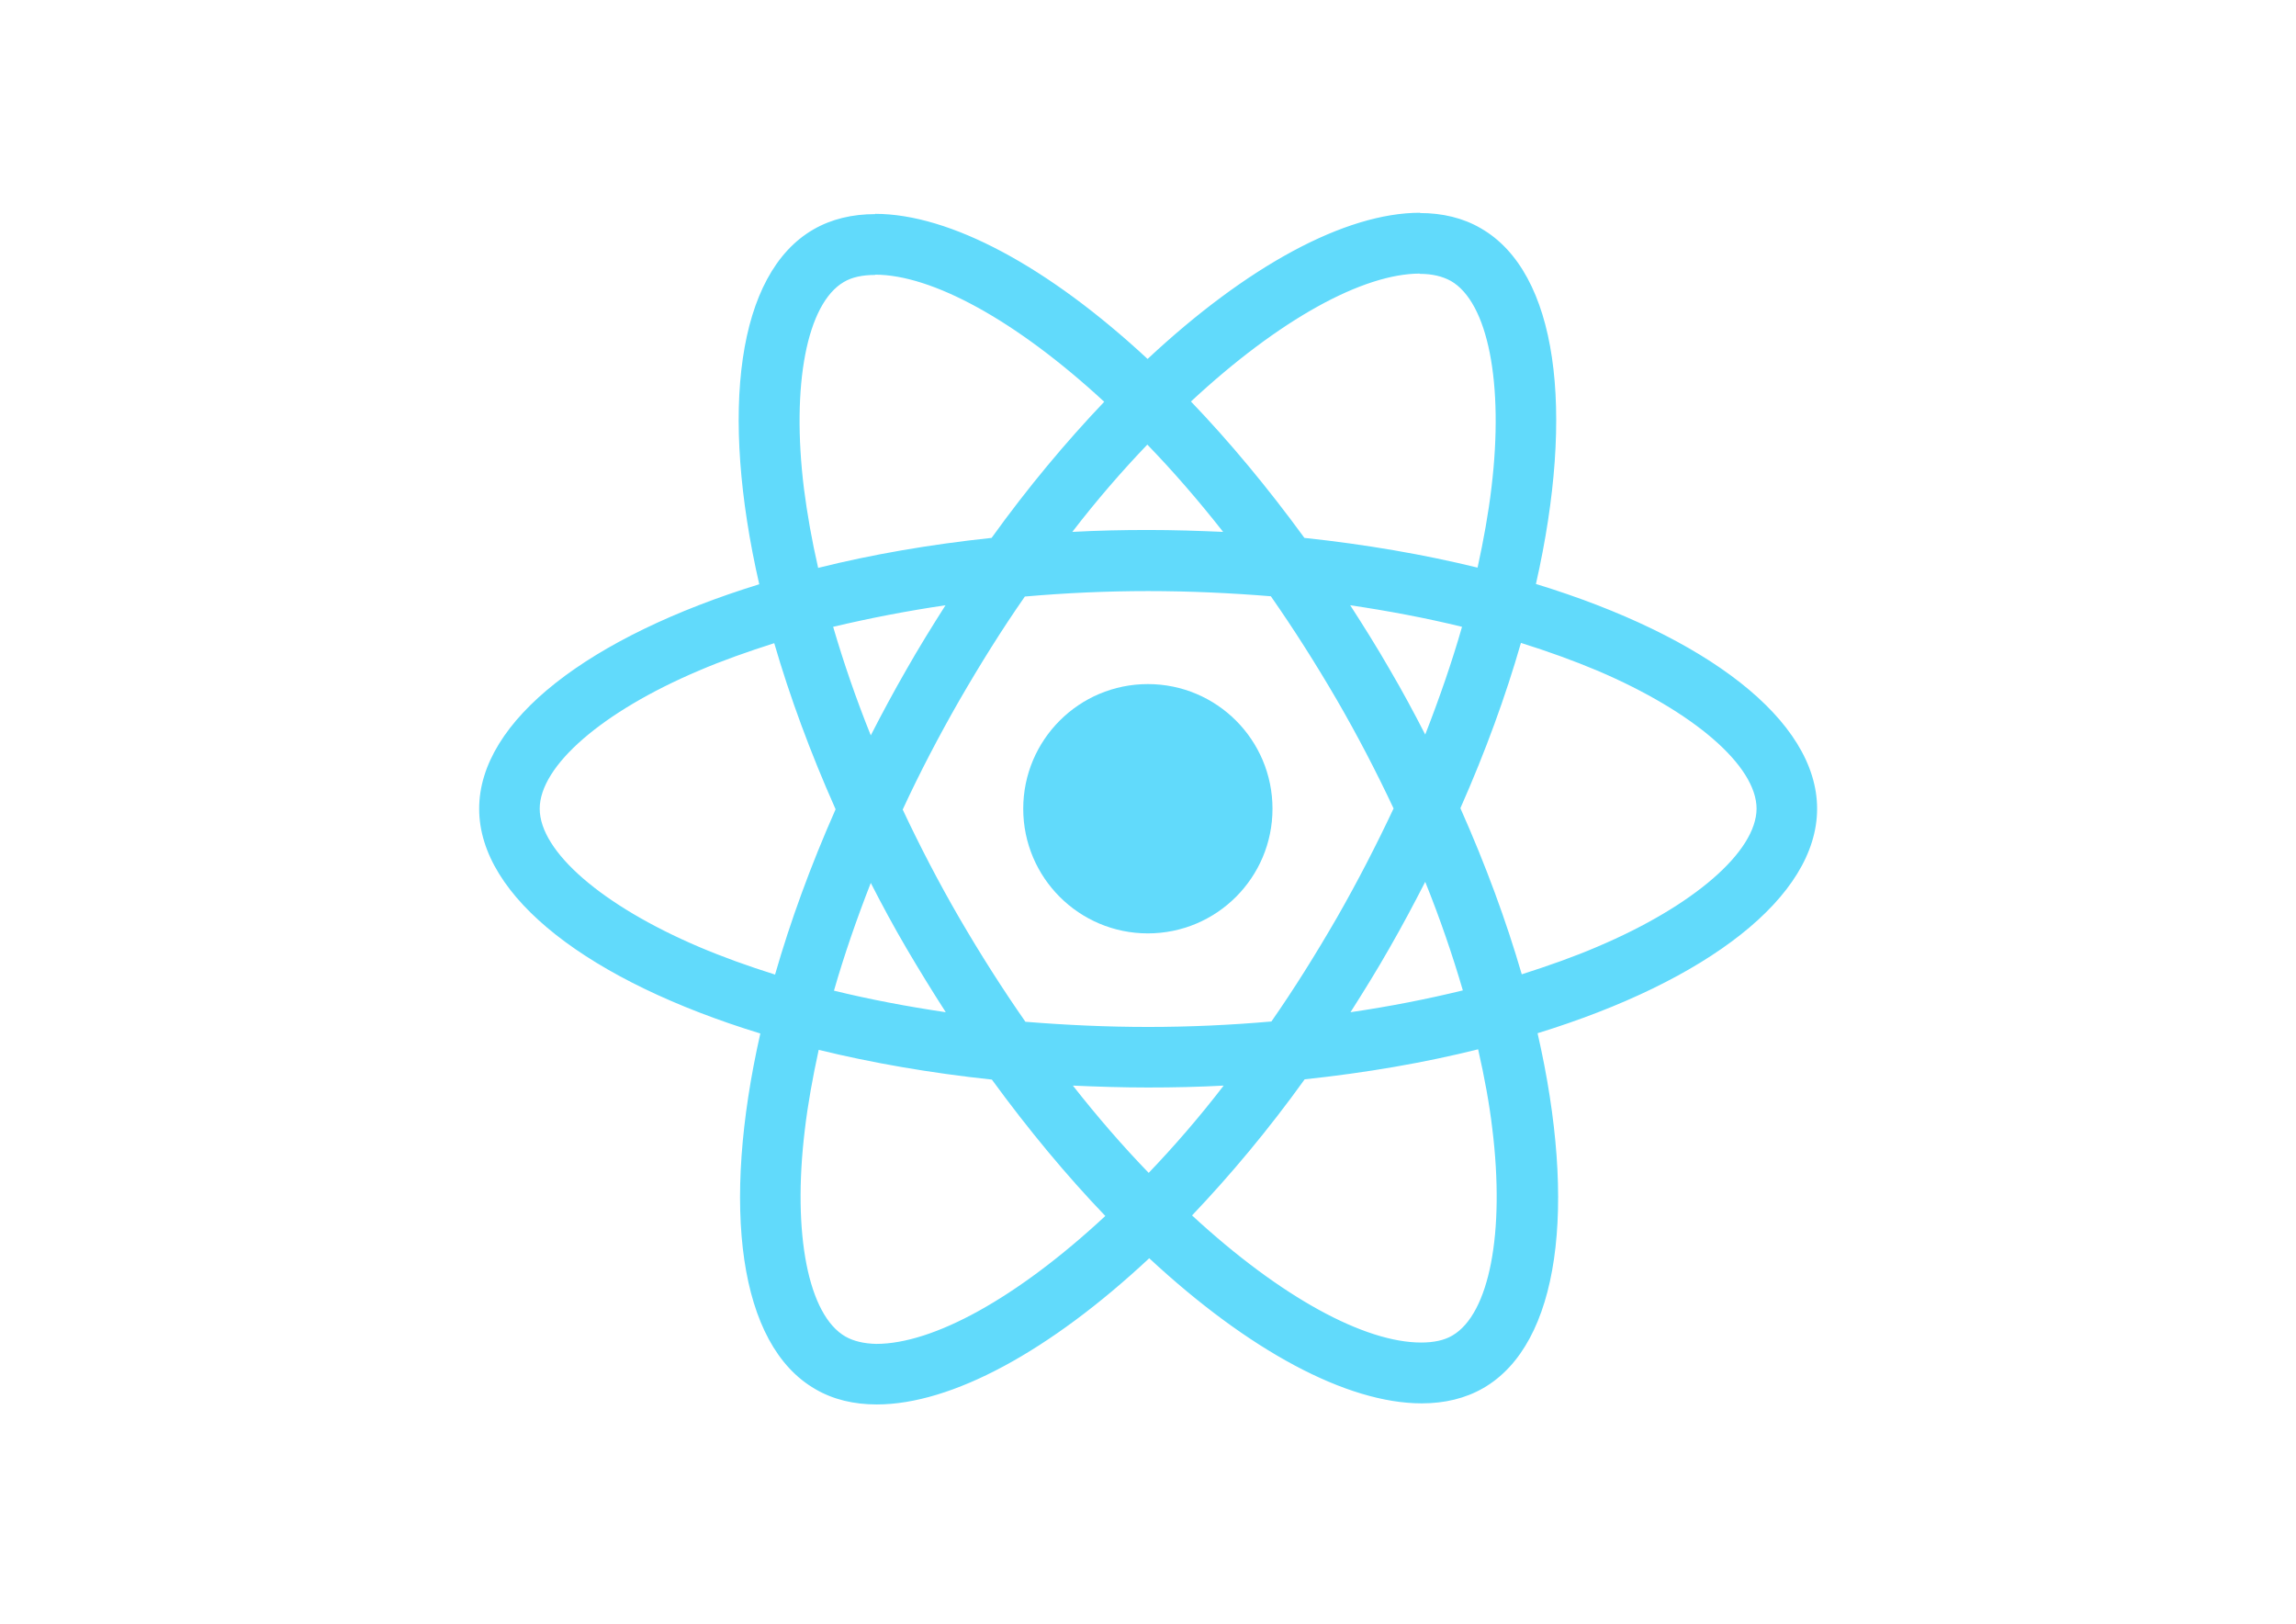
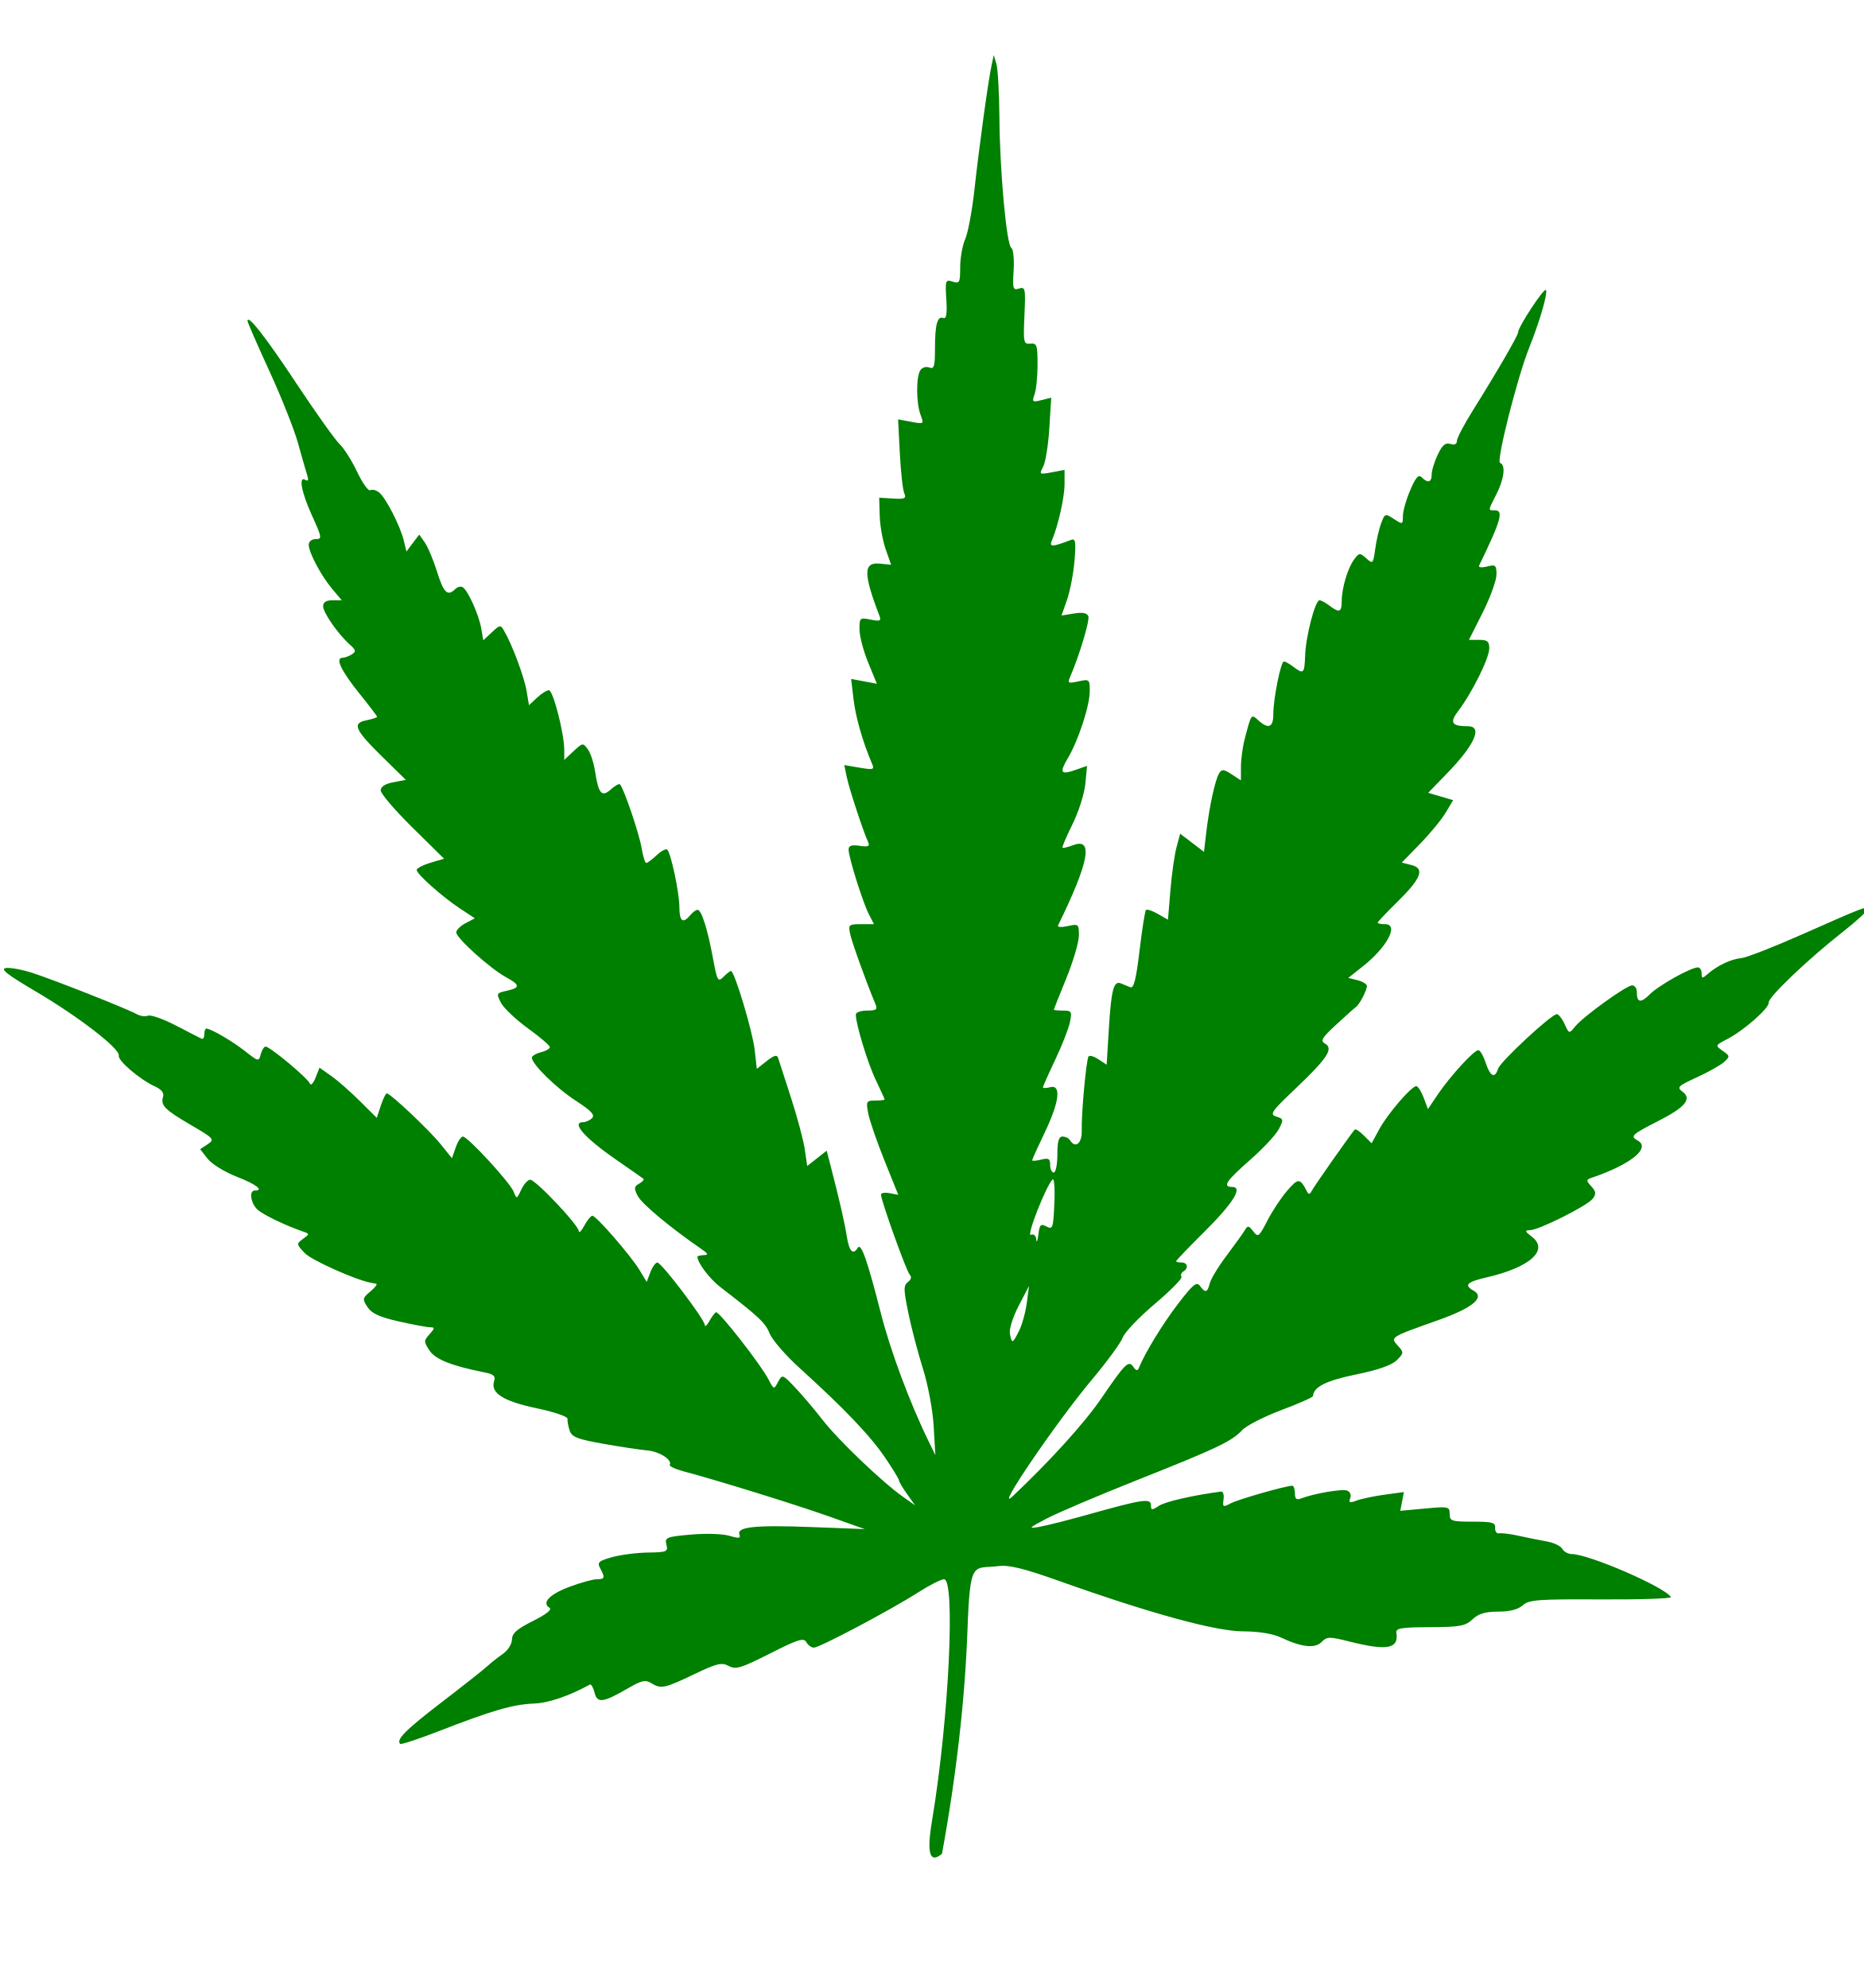
- <svg xmlns="http://www.w3.org/2000/svg" viewBox="0 0 841.9 595.3">
-   <g fill="#61DAFB">
-     <path d="M666.3 296.5c0-32.5-40.7-63.3-103.1-82.4 14.4-63.6 8-114.2-20.2-130.4-6.5-3.8-14.1-5.6-22.4-5.6v22.3c4.6 0 8.3.9 11.4 2.6 13.6 7.8 19.5 37.5 14.9 75.7-1.1 9.4-2.9 19.3-5.1 29.4-19.6-4.8-41-8.5-63.5-10.9-13.5-18.5-27.5-35.3-41.6-50 32.6-30.3 63.2-46.9 84-46.9V78c-27.5 0-63.5 19.6-99.9 53.6-36.4-33.8-72.4-53.2-99.9-53.2v22.3c20.7 0 51.4 16.5 84 46.6-14 14.7-28 31.4-41.3 49.9-22.6 2.4-44 6.1-63.6 11-2.3-10-4-19.7-5.2-29-4.7-38.2 1.1-67.9 14.6-75.8 3-1.8 6.9-2.6 11.5-2.6V78.5c-8.4 0-16 1.8-22.6 5.6-28.1 16.2-34.4 66.7-19.9 130.1-62.2 19.2-102.7 49.9-102.7 82.3 0 32.5 40.7 63.3 103.1 82.4-14.4 63.6-8 114.2 20.2 130.4 6.5 3.8 14.1 5.6 22.5 5.6 27.5 0 63.5-19.6 99.9-53.6 36.4 33.8 72.4 53.2 99.9 53.2 8.4 0 16-1.8 22.6-5.6 28.1-16.2 34.4-66.7 19.9-130.1 62-19.1 102.5-49.9 102.5-82.3zm-130.2-66.7c-3.7 12.9-8.3 26.2-13.5 39.5-4.1-8-8.4-16-13.1-24-4.6-8-9.5-15.8-14.4-23.4 14.2 2.1 27.9 4.7 41 7.9zm-45.8 106.5c-7.8 13.5-15.8 26.3-24.1 38.2-14.9 1.3-30 2-45.2 2-15.1 0-30.2-.7-45-1.9-8.3-11.9-16.4-24.6-24.2-38-7.6-13.1-14.5-26.4-20.8-39.8 6.2-13.4 13.2-26.8 20.7-39.9 7.8-13.5 15.8-26.3 24.1-38.2 14.9-1.3 30-2 45.2-2 15.1 0 30.2.7 45 1.9 8.3 11.9 16.4 24.6 24.2 38 7.6 13.1 14.5 26.4 20.8 39.8-6.3 13.4-13.2 26.8-20.7 39.9zm32.3-13c5.4 13.4 10 26.8 13.8 39.8-13.1 3.2-26.9 5.9-41.2 8 4.9-7.7 9.8-15.6 14.4-23.7 4.6-8 8.9-16.1 13-24.1zM421.2 430c-9.3-9.6-18.6-20.3-27.8-32 9 .4 18.2.7 27.5.7 9.4 0 18.7-.2 27.8-.7-9 11.7-18.3 22.4-27.5 32zm-74.4-58.9c-14.2-2.1-27.9-4.7-41-7.9 3.7-12.9 8.3-26.2 13.5-39.5 4.1 8 8.4 16 13.1 24 4.7 8 9.5 15.8 14.4 23.4zM420.7 163c9.3 9.6 18.6 20.3 27.8 32-9-.4-18.2-.7-27.5-.7-9.4 0-18.7.2-27.8.7 9-11.7 18.3-22.4 27.5-32zm-74 58.9c-4.9 7.7-9.8 15.6-14.4 23.7-4.6 8-8.9 16-13 24-5.4-13.4-10-26.8-13.8-39.8 13.1-3.1 26.9-5.8 41.2-7.9zm-90.5 125.2c-35.4-15.1-58.3-34.9-58.3-50.6 0-15.7 22.9-35.6 58.3-50.6 8.6-3.7 18-7 27.7-10.1 5.7 19.6 13.2 40 22.5 60.9-9.2 20.8-16.6 41.1-22.2 60.6-9.9-3.1-19.3-6.5-28-10.2zM310 490c-13.6-7.8-19.5-37.5-14.9-75.7 1.1-9.4 2.9-19.3 5.1-29.4 19.6 4.8 41 8.5 63.5 10.9 13.5 18.5 27.5 35.3 41.6 50-32.6 30.3-63.2 46.9-84 46.9-4.5-.1-8.3-1-11.3-2.7zm237.2-76.2c4.7 38.2-1.1 67.9-14.6 75.8-3 1.8-6.9 2.6-11.5 2.6-20.7 0-51.4-16.5-84-46.6 14-14.7 28-31.4 41.3-49.9 22.6-2.4 44-6.1 63.6-11 2.3 10.1 4.1 19.8 5.2 29.1zm38.5-66.7c-8.6 3.7-18 7-27.7 10.1-5.7-19.6-13.2-40-22.5-60.9 9.2-20.8 16.6-41.1 22.2-60.6 9.9 3.1 19.3 6.5 28.1 10.2 35.4 15.1 58.3 34.9 58.3 50.6-.1 15.7-23 35.6-58.4 50.6zM320.8 78.4z" />
-     <circle cx="420.9" cy="296.5" r="45.7" />
-     <path d="M520.5 78.1z" />
+ <svg xmlns="http://www.w3.org/2000/svg" id="svg2" width="600" height="640.187" version="1.0">
+   <defs id="defs5">
+     </defs>
+   <g id="g5801" style="fill:#008000;fill-opacity:1" transform="translate(1.265192,17.71268)">
+     <path style="fill:#008000;fill-opacity:1" d="M 298.914,568.288 C 304.363,535.557 306.404,490.843 302.735,490.843 C 301.791,490.843 298.01,492.768 294.332,495.122 C 285.505,500.771 262.661,512.864 260.818,512.864 C 260.019,512.864 258.92,512.07 258.377,511.099 C 257.544,509.61 255.723,510.179 246.695,514.754 C 237.332,519.497 235.672,519.997 233.375,518.768 C 231.109,517.555 229.57,517.928 222.142,521.488 C 212.688,526.019 211.555,526.247 208.377,524.262 C 206.609,523.158 205.288,523.449 201.149,525.853 C 192.928,530.627 191.071,530.883 190.189,527.367 C 189.773,525.709 189.103,524.533 188.701,524.753 C 181.814,528.516 175.319,530.714 170.585,530.885 C 163.99,531.123 157.153,533.109 140.085,539.745 C 133.51,542.301 127.891,544.153 127.599,543.861 C 126.225,542.488 129.332,539.369 140.929,530.475 C 147.832,525.18 154.46,519.946 155.658,518.844 C 156.856,517.741 159.125,515.945 160.701,514.852 C 162.282,513.756 163.58,511.696 163.598,510.257 C 163.623,508.25 165.184,506.872 170.365,504.283 C 174.612,502.16 176.583,500.598 175.701,500.053 C 173.064,498.423 175.648,495.703 182.139,493.274 C 185.713,491.937 189.66,490.843 190.911,490.843 C 193.507,490.843 193.648,490.395 192.012,487.338 C 190.982,485.413 191.443,484.974 195.779,483.747 C 198.496,482.978 203.695,482.304 207.332,482.249 C 213.474,482.157 213.9,481.975 213.327,479.687 C 212.752,477.39 213.285,477.172 221.203,476.461 C 225.931,476.037 231.41,476.207 233.566,476.845 C 236.668,477.764 237.318,477.682 236.839,476.432 C 235.89,473.959 241.969,473.344 260.393,474.052 L 277.214,474.698 L 265.624,470.593 C 254.653,466.707 229.757,458.989 218.939,456.121 C 216.211,455.397 214.172,454.438 214.409,453.99 C 215.268,452.364 211.049,449.69 207.09,449.351 C 204.861,449.16 198.523,448.202 193.005,447.222 C 184.578,445.725 182.842,445.039 182.158,442.933 C 181.711,441.554 181.405,439.856 181.479,439.16 C 181.553,438.464 177.092,436.945 171.566,435.786 C 160.864,433.54 156.635,430.88 157.822,427.14 C 158.369,425.417 157.74,424.83 154.694,424.221 C 144.069,422.098 138.908,420.035 137.021,417.155 C 135.167,414.325 135.169,414.024 137.062,411.932 C 138.775,410.039 138.81,409.712 137.295,409.712 C 136.319,409.712 131.775,408.866 127.199,407.833 C 120.964,406.425 118.426,405.263 117.073,403.199 C 115.381,400.616 115.439,400.303 118.008,398.163 C 119.515,396.908 120.356,395.798 119.878,395.697 C 119.4,395.596 118.618,395.442 118.14,395.355 C 113.19,394.454 98.982,388.075 96.837,385.792 C 94.165,382.947 94.15,382.824 96.296,381.254 C 98.465,379.668 98.465,379.628 96.296,378.873 C 90.437,376.835 83.536,373.506 81.673,371.82 C 79.457,369.814 78.842,365.669 80.761,365.669 C 83.855,365.669 81.227,363.65 74.98,361.228 C 71.163,359.748 66.948,357.148 65.613,355.451 L 63.186,352.365 L 65.613,350.753 C 67.933,349.213 67.695,348.94 60.219,344.571 C 51.729,339.61 50.381,338.237 51.25,335.439 C 51.618,334.251 50.715,333.101 48.69,332.178 C 43.772,329.937 36.639,323.865 36.985,322.214 C 37.443,320.024 24.033,309.672 10.151,301.501 C 1.07,296.155 -1.297,294.297 0.617,294.016 C 2.016,293.81 5.888,294.526 9.219,295.606 C 16.32,297.907 39.883,307.224 42.758,308.866 C 43.848,309.489 45.489,309.712 46.404,309.36 C 47.319,309.009 51.382,310.448 55.432,312.558 C 59.483,314.668 63.188,316.572 63.666,316.789 C 64.144,317.006 64.535,316.358 64.535,315.349 C 64.535,314.339 64.822,313.513 65.172,313.513 C 66.613,313.513 73.516,317.535 77.643,320.778 C 81.957,324.169 82.073,324.192 82.704,321.778 C 83.059,320.42 83.763,319.309 84.267,319.309 C 85.658,319.309 97.862,329.488 98.485,331.168 C 98.795,332.006 99.587,331.235 100.328,329.372 L 101.626,326.106 L 105.392,328.766 C 107.463,330.229 111.61,333.866 114.609,336.848 L 120.06,342.271 L 121.363,338.323 C 122.079,336.152 122.943,334.376 123.283,334.376 C 124.438,334.376 136.96,346.192 140.622,350.737 L 144.271,355.266 L 145.488,351.775 C 146.157,349.855 147.194,348.284 147.791,348.284 C 149.367,348.284 163.057,363.176 164.165,366.095 C 165.075,368.49 165.15,368.468 166.582,365.379 C 167.395,363.626 168.698,362.192 169.479,362.192 C 171.24,362.192 185.055,376.819 185.119,378.75 C 185.145,379.524 185.944,378.723 186.895,376.97 C 187.846,375.217 189.013,373.782 189.488,373.782 C 190.706,373.782 201.787,386.531 204.624,391.197 L 206.986,395.08 L 208.17,391.965 C 208.822,390.251 209.831,388.849 210.414,388.849 C 211.742,388.849 225.624,407.129 225.679,408.951 C 225.702,409.688 226.354,409.152 227.128,407.76 C 227.902,406.367 228.879,405.063 229.299,404.862 C 230.218,404.422 243.68,421.634 246.172,426.436 C 247.925,429.813 247.942,429.818 249.291,427.296 C 250.633,424.789 250.695,424.81 254.788,429.116 C 257.064,431.512 261.032,436.189 263.605,439.51 C 268.596,445.951 282.692,459.452 289.368,464.186 L 293.409,467.052 L 290.817,463.411 C 289.392,461.409 288.225,459.432 288.225,459.017 C 288.225,458.602 286.179,455.25 283.677,451.567 C 278.969,444.632 270.393,435.655 256.269,422.874 C 251.761,418.795 247.403,413.774 246.585,411.715 C 245.226,408.298 243.159,406.354 230.6,396.679 C 227.197,394.058 223.32,388.892 223.32,386.978 C 223.32,386.733 224.233,386.504 225.349,386.471 C 226.975,386.422 226.81,386.02 224.513,384.442 C 214.712,377.709 205.435,369.984 204.13,367.467 C 202.814,364.932 202.871,364.394 204.553,363.453 C 205.621,362.855 206.239,362.153 205.925,361.892 C 205.612,361.632 201.705,358.894 197.242,355.809 C 186.928,348.676 182.519,343.648 186.579,343.648 C 187.408,343.648 188.68,343.054 189.407,342.327 C 190.395,341.339 189.067,339.932 184.133,336.737 C 177.834,332.659 170.006,324.975 170.006,322.871 C 170.006,322.325 171.309,321.551 172.903,321.151 C 174.497,320.751 175.801,320.002 175.801,319.487 C 175.801,318.973 172.618,316.246 168.728,313.428 C 164.838,310.61 160.934,306.908 160.051,305.202 C 158.506,302.213 158.573,302.073 161.908,301.34 C 166.332,300.369 166.269,299.462 161.603,296.925 C 156.589,294.199 145.635,284.325 145.653,282.547 C 145.66,281.77 147.009,280.431 148.651,279.571 L 151.636,278.007 L 146.857,274.845 C 141.025,270.985 132.917,263.764 132.917,262.428 C 132.917,261.891 134.9,260.857 137.323,260.131 L 141.728,258.811 L 131.528,248.755 C 125.917,243.224 121.327,237.857 121.327,236.828 C 121.327,235.609 122.737,234.694 125.378,234.198 L 129.429,233.438 L 122.095,226.246 C 112.96,217.287 112.015,215.179 116.714,214.239 C 118.614,213.859 120.168,213.356 120.168,213.12 C 120.168,212.884 117.61,209.516 114.483,205.636 C 108.637,198.382 106.614,194.148 108.976,194.117 C 109.713,194.107 111.082,193.615 112.018,193.023 C 113.463,192.11 113.366,191.632 111.379,189.854 C 107.567,186.444 102.783,179.574 102.783,177.51 C 102.783,176.218 103.763,175.591 105.783,175.591 L 108.784,175.591 L 105.728,171.959 C 102.112,167.662 98.147,160.189 98.147,157.672 C 98.147,156.679 99.143,155.887 100.392,155.887 C 102.494,155.887 102.42,155.408 99.233,148.379 C 95.745,140.686 94.772,135.394 97.112,136.84 C 97.967,137.369 98.145,136.847 97.647,135.276 C 97.235,133.98 95.909,129.351 94.7,124.99 C 93.491,120.629 89.338,110.176 85.472,101.762 C 81.606,93.348 78.443,86.096 78.443,85.646 C 78.443,83.338 84.274,90.8 94.317,105.96 C 100.472,115.253 106.672,123.959 108.095,125.309 C 109.518,126.658 112.074,130.706 113.776,134.304 C 115.479,137.902 117.375,140.534 117.991,140.154 C 118.607,139.773 119.911,140.126 120.889,140.937 C 123.065,142.744 127.649,151.744 128.782,156.439 L 129.615,159.887 L 131.675,157.157 L 133.734,154.427 L 135.543,157.011 C 136.538,158.432 138.311,162.667 139.481,166.424 C 141.6,173.223 142.879,174.438 145.333,171.983 C 146.043,171.273 147.127,171.004 147.742,171.385 C 149.422,172.422 152.956,180.286 153.702,184.644 L 154.359,188.482 L 157.11,185.914 C 159.781,183.421 159.899,183.411 161.137,185.553 C 163.714,190.014 167.544,200.29 168.302,204.774 L 169.081,209.386 L 171.646,206.976 C 173.057,205.65 174.788,204.566 175.493,204.566 C 176.855,204.566 180.437,218.523 180.437,223.831 L 180.437,226.991 L 183.428,224.182 C 186.323,221.462 186.47,221.442 188.016,223.557 C 188.895,224.758 189.942,227.932 190.344,230.609 C 191.435,237.888 192.519,239.14 195.44,236.497 C 196.758,235.304 198.079,234.571 198.375,234.867 C 199.588,236.08 204.561,250.69 205.322,255.273 C 205.771,257.982 206.45,260.199 206.831,260.199 C 207.212,260.199 208.729,259.067 210.202,257.683 C 211.675,256.299 213.206,255.493 213.604,255.891 C 214.815,257.103 217.488,269.773 217.507,274.397 C 217.526,279.012 218.644,279.846 221.002,277.005 C 221.796,276.048 222.862,275.266 223.372,275.266 C 224.623,275.266 226.595,281.494 228.343,290.96 C 229.679,298.199 229.923,298.632 231.685,296.87 C 232.73,295.825 233.828,294.969 234.124,294.969 C 235.239,294.969 241.069,314.346 241.742,320.289 L 242.444,326.484 L 245.634,323.969 C 248.013,322.094 248.948,321.844 249.31,322.989 C 249.577,323.833 251.444,329.61 253.46,335.827 C 255.475,342.044 257.472,349.524 257.897,352.451 L 258.67,357.771 L 261.802,355.305 L 264.934,352.839 L 266.078,357.226 C 268.87,367.927 270.701,375.882 271.423,380.447 C 272.195,385.327 273.431,386.584 274.986,384.069 C 276.019,382.397 278.078,388.264 282.356,405.076 C 285.431,417.158 291.709,434.028 297.667,446.221 L 299.933,450.857 L 299.397,441.585 C 299.094,436.341 297.59,428.284 295.936,423.04 C 294.328,417.941 292.209,409.857 291.227,405.076 C 289.676,397.521 289.661,396.218 291.111,395.126 C 292.156,394.339 292.372,393.46 291.688,392.776 C 290.616,391.704 282.43,368.887 282.43,366.969 C 282.43,366.431 283.682,366.23 285.212,366.522 L 287.995,367.054 L 283.533,355.968 C 281.08,349.87 278.726,343.039 278.304,340.788 C 277.584,336.951 277.726,336.694 280.562,336.694 C 282.227,336.694 283.589,336.531 283.589,336.331 C 283.589,336.132 282.317,333.333 280.763,330.111 C 278.182,324.76 274.317,312.103 274.317,309 C 274.317,308.295 275.937,307.718 277.918,307.718 C 280.9,307.718 281.372,307.37 280.665,305.69 C 277.835,298.967 273.162,286.038 272.543,283.216 C 271.847,280.048 271.999,279.902 275.993,279.902 L 280.171,279.902 L 278.532,276.715 C 276.559,272.88 271.999,258.342 271.999,255.889 C 271.999,254.6 272.926,254.277 275.526,254.658 C 278.414,255.082 278.904,254.844 278.233,253.341 C 276.55,249.57 272.198,236.301 271.414,232.55 L 270.602,228.661 L 275.531,229.494 C 280.049,230.258 280.383,230.147 279.529,228.167 C 276.602,221.383 274.269,213.257 273.591,207.488 L 272.819,200.92 L 276.962,201.698 L 281.104,202.475 L 278.318,195.697 C 276.785,191.969 275.519,187.159 275.503,185.008 C 275.477,181.246 275.614,181.124 279.075,181.816 C 282.129,182.427 282.561,182.239 281.922,180.575 C 276.695,166.953 276.723,163.252 282.048,163.787 L 285.688,164.152 L 283.935,159.151 C 282.97,156.4 282.107,151.541 282.016,148.354 L 281.85,142.559 L 286.313,142.827 C 290.153,143.058 290.654,142.816 289.912,141.089 C 289.437,139.985 288.798,134.187 288.492,128.205 L 287.935,117.328 L 292.127,118.114 C 296.264,118.89 296.304,118.861 295.17,115.877 C 293.751,112.145 293.698,103.717 295.08,101.535 C 295.643,100.645 296.939,100.237 297.96,100.629 C 299.532,101.232 299.815,100.298 299.815,94.518 C 299.815,86.724 300.579,83.949 302.519,84.696 C 303.479,85.065 303.755,83.329 303.468,78.713 C 303.086,72.557 303.194,72.251 305.496,72.982 C 307.729,73.69 307.928,73.311 307.928,68.345 C 307.928,65.371 308.657,61.294 309.547,59.285 C 310.437,57.276 311.769,50.156 312.507,43.463 C 314.057,29.388 316.927,8.527 318.008,3.477 L 318.752,0 L 319.599,2.898 C 320.065,4.491 320.498,12.287 320.562,20.221 C 320.702,37.724 322.853,61.16 324.411,62.147 C 325.035,62.543 325.363,65.797 325.14,69.379 C 324.771,75.292 324.932,75.828 326.89,75.205 C 328.894,74.568 329.017,75.181 328.623,83.846 C 328.225,92.607 328.341,93.159 330.523,92.947 C 332.616,92.744 332.847,93.412 332.845,99.675 C 332.843,103.5 332.411,107.823 331.883,109.282 C 330.999,111.728 331.171,111.874 334.088,111.141 L 337.252,110.347 L 336.638,120.183 C 336.3,125.593 335.405,131.176 334.649,132.589 C 333.321,135.07 333.417,135.132 337.407,134.384 L 341.54,133.608 L 341.54,138.121 C 341.54,142.386 339.488,151.56 337.471,156.311 C 336.537,158.512 337.461,158.483 343.742,156.117 C 345.066,155.618 345.25,156.873 344.738,162.941 C 344.394,167.03 343.312,172.654 342.335,175.438 L 340.557,180.501 L 344.586,179.848 C 347.359,179.398 348.799,179.674 349.207,180.736 C 349.716,182.062 346.224,193.647 343.294,200.35 C 342.452,202.277 342.743,202.423 346.002,201.707 C 349.542,200.929 349.653,201.025 349.653,204.872 C 349.653,209.502 346.019,220.64 342.641,226.366 C 339.804,231.174 340.266,231.894 345.104,230.208 L 348.787,228.924 L 348.232,234.703 C 347.926,237.881 346.066,243.732 344.097,247.704 C 342.128,251.676 340.675,255.084 340.868,255.277 C 341.06,255.47 342.613,255.097 344.318,254.449 C 350.925,251.937 349.414,259.933 339.433,280.314 C 339.166,280.859 340.573,280.948 342.561,280.512 C 346.046,279.746 346.175,279.857 346.156,283.577 C 346.146,285.699 344.329,291.869 342.119,297.287 C 339.91,302.706 338.093,307.269 338.082,307.429 C 338.071,307.588 339.408,307.718 341.052,307.718 C 343.813,307.718 343.982,308.007 343.259,311.485 C 342.829,313.557 340.701,318.993 338.531,323.564 C 336.361,328.136 334.586,332.129 334.586,332.438 C 334.586,332.747 335.629,332.727 336.904,332.394 C 340.556,331.438 339.877,337.131 335.165,346.962 C 332.934,351.618 331.109,355.655 331.109,355.934 C 331.109,356.213 332.412,356.114 334.006,355.714 C 336.411,355.11 336.904,355.403 336.904,357.43 C 336.904,358.774 337.425,359.874 338.063,359.874 C 338.7,359.874 339.222,357.266 339.222,354.079 C 339.222,349.806 339.66,348.284 340.892,348.284 C 341.81,348.284 342.884,348.805 343.278,349.443 C 345.046,352.304 347.208,350.489 347.074,346.256 C 346.911,341.114 348.506,323.739 349.253,322.509 C 349.54,322.038 350.971,322.437 352.435,323.396 L 355.096,325.139 L 355.787,313.794 C 356.565,301.027 357.348,298.022 359.654,298.959 C 360.528,299.315 361.911,299.878 362.727,300.211 C 363.829,300.661 364.592,297.614 365.691,288.362 C 366.504,281.512 367.435,275.642 367.758,275.318 C 368.082,274.995 369.808,275.569 371.594,276.594 L 374.842,278.458 L 375.619,269.038 C 376.046,263.858 376.928,257.625 377.58,255.187 L 378.764,250.755 L 382.6,253.681 L 386.436,256.607 L 387.176,250.311 C 388.147,242.05 390.038,233.374 391.316,231.315 C 392.186,229.914 392.786,229.961 395.335,231.632 L 398.331,233.595 L 398.338,229.222 C 398.341,226.817 398.891,222.763 399.56,220.213 C 401.706,212.032 401.619,212.149 403.952,214.26 C 407.191,217.191 408.763,216.548 408.763,212.293 C 408.763,207.285 411.172,195.294 412.178,195.294 C 412.606,195.294 413.968,196.06 415.205,196.996 C 418.543,199.52 418.8,199.269 419.017,193.266 C 419.241,187.095 422.25,175.591 423.641,175.591 C 424.138,175.591 425.558,176.356 426.796,177.292 C 430.031,179.74 430.783,179.474 430.79,175.88 C 430.799,171.62 432.755,165.097 434.845,162.355 C 436.446,160.257 436.666,160.243 438.716,162.099 C 440.806,163.99 440.918,163.869 441.582,159.027 C 441.961,156.256 442.825,152.535 443.5,150.759 C 444.691,147.625 444.811,147.586 447.607,149.418 C 450.403,151.25 450.487,151.222 450.487,148.477 C 450.487,146.921 451.549,143.172 452.846,140.146 C 454.641,135.958 455.527,134.966 456.555,135.993 C 458.55,137.989 459.759,137.638 459.759,135.065 C 459.759,133.811 460.64,130.939 461.717,128.681 C 463.184,125.605 464.2,124.744 465.773,125.243 C 467.112,125.668 467.872,125.326 467.872,124.298 C 467.872,123.411 470.131,119.073 472.893,114.658 C 480.873,101.894 487.576,90.342 487.576,89.349 C 487.576,87.562 496.187,74.514 496.583,75.702 C 497.066,77.149 494.555,85.733 491.148,94.283 C 487.285,103.979 480.483,130.918 481.787,131.355 C 483.644,131.977 483.118,136.502 480.621,141.4 C 477.849,146.838 477.874,146.615 480.042,146.615 C 483.026,146.615 482.16,149.695 475.024,164.454 C 474.749,165.022 475.896,165.142 477.573,164.722 C 480.343,164.026 480.621,164.265 480.621,167.334 C 480.621,169.191 478.628,174.678 476.192,179.526 L 471.762,188.34 L 475.033,188.34 C 477.712,188.34 478.303,188.843 478.303,191.12 C 478.303,194.186 472.743,205.405 468.392,211.117 C 465.435,214.999 466.136,216.156 471.444,216.156 C 476.269,216.156 473.653,222.099 464.812,231.223 L 458.636,237.598 L 462.654,238.774 L 466.672,239.951 L 464.266,243.99 C 462.942,246.212 459.219,250.737 455.99,254.046 L 450.121,260.063 L 453.237,260.845 C 457.64,261.95 456.423,265.116 448.658,272.756 C 445.202,276.157 442.374,279.156 442.374,279.42 C 442.374,279.685 443.452,279.902 444.77,279.902 C 449.317,279.902 445.433,287.271 437.634,293.443 L 432.897,297.192 L 435.897,297.945 C 437.547,298.359 438.897,299.197 438.897,299.807 C 438.897,301.204 436.512,305.788 435.384,306.559 C 434.918,306.878 432.061,309.428 429.035,312.225 C 424.379,316.529 423.824,317.475 425.428,318.372 C 428.24,319.946 426.173,323.093 415.958,332.793 C 408.096,340.258 407.492,341.138 409.736,341.85 C 412.065,342.59 412.115,342.845 410.53,345.909 C 409.6,347.708 405.432,352.171 401.267,355.827 C 393.546,362.606 392.284,364.51 395.512,364.51 C 399.076,364.51 395.899,369.652 386.647,378.859 C 381.599,383.882 377.469,388.185 377.469,388.421 C 377.469,388.657 378.252,388.849 379.208,388.849 C 381.186,388.849 381.536,390.666 379.768,391.759 C 379.12,392.159 378.86,392.923 379.189,393.455 C 379.518,393.988 375.647,397.918 370.587,402.189 C 365.526,406.46 360.883,411.334 360.268,413.02 C 359.654,414.706 355.21,420.78 350.394,426.517 C 338.858,440.258 318.668,469.933 324.765,464.185 C 336.704,452.93 347.906,440.583 353.209,432.832 C 361.179,421.185 362.144,420.23 363.691,422.461 C 364.571,423.73 365.052,423.819 365.472,422.789 C 367.483,417.856 373.076,408.699 378.049,402.199 C 382.869,395.898 384.06,394.918 385.131,396.373 C 386.881,398.752 387.533,398.577 388.315,395.514 C 388.681,394.079 391.097,390.098 393.685,386.665 C 396.273,383.233 398.898,379.582 399.519,378.552 C 400.541,376.856 400.804,376.882 402.309,378.823 C 403.861,380.825 404.162,380.595 406.858,375.346 C 408.445,372.255 411.334,367.9 413.276,365.669 C 416.87,361.542 417.346,361.584 419.754,366.249 C 420.111,366.94 420.629,366.814 421.037,365.935 C 421.64,364.637 433.761,347.362 435.004,346.03 C 435.268,345.747 436.596,346.627 437.955,347.985 L 440.425,350.456 L 442.848,345.978 C 445.518,341.044 453.224,332.058 454.784,332.058 C 455.329,332.058 456.4,333.716 457.165,335.742 L 458.556,339.427 L 461.765,334.676 C 465.686,328.873 473.387,320.468 474.783,320.468 C 475.346,320.468 476.408,322.293 477.144,324.524 C 478.624,329.006 480.105,329.715 481.145,326.438 C 481.879,324.125 498.293,308.877 500.048,308.877 C 500.633,308.877 501.764,310.31 502.562,312.061 C 504.009,315.237 504.017,315.239 505.946,312.857 C 508.574,309.612 522.446,299.605 524.316,299.605 C 525.145,299.605 525.823,300.561 525.823,301.73 C 525.823,305.222 527.065,305.423 530.07,302.418 C 532.916,299.572 543.236,293.81 545.488,293.81 C 546.146,293.81 546.685,294.673 546.685,295.728 C 546.685,297.457 546.886,297.471 548.714,295.877 C 551.782,293.201 556.202,291.122 559.434,290.834 C 561.028,290.692 569.634,287.345 578.558,283.398 C 599.302,274.221 600,273.954 600,275.189 C 600,275.752 596.479,278.976 592.177,282.353 C 580.944,291.169 568.1,303.416 568.291,305.128 C 568.49,306.912 560.326,314.108 554.924,316.909 C 551.018,318.935 551.009,318.958 553.476,320.686 C 555.846,322.346 555.865,322.51 553.898,324.29 C 552.765,325.315 548.824,327.534 545.14,329.221 C 539.046,332.011 538.631,332.427 540.536,333.843 C 543.632,336.145 541.452,338.812 532.914,343.174 C 524.09,347.681 523.579,348.164 526.13,349.592 C 530.388,351.974 523.898,357.242 511.467,361.493 C 509.439,362.187 509.417,362.391 511.168,364.325 C 512.703,366.021 512.786,366.765 511.616,368.308 C 509.882,370.594 494.278,378.408 491.375,378.444 C 489.643,378.466 489.752,378.807 492.058,380.58 C 497.624,384.861 491.387,390.432 477.434,393.642 C 471.089,395.103 470.069,396.131 473.22,397.894 C 477.083,400.056 473.029,403.447 461.831,407.421 C 446.236,412.954 446.365,412.873 448.869,415.64 C 450.837,417.815 450.823,418.004 448.521,420.306 C 446.928,421.899 442.515,423.445 435.389,424.907 C 425.742,426.885 421.703,428.914 421.549,431.857 C 421.528,432.244 416.948,434.273 411.37,436.367 C 405.793,438.461 400.116,441.362 398.756,442.815 C 395.341,446.464 390.703,448.667 364.72,458.987 C 352.29,463.924 339.251,469.473 335.745,471.318 C 329.921,474.382 329.721,474.611 333.427,473.974 C 335.658,473.59 342.806,471.78 349.312,469.952 C 366.629,465.086 369.356,464.681 369.356,466.981 C 369.356,468.674 369.633,468.695 371.964,467.182 C 374.046,465.831 382.755,463.836 391.957,462.602 C 392.594,462.517 392.946,463.66 392.738,465.142 C 392.391,467.624 392.573,467.724 395.036,466.406 C 397.411,465.135 412.609,460.779 414.847,460.728 C 415.325,460.717 415.717,461.807 415.717,463.15 C 415.717,464.999 416.209,465.403 417.742,464.815 C 421.919,463.212 430.938,461.679 432.55,462.297 C 433.5,462.662 433.923,463.717 433.53,464.743 C 432.963,466.219 433.334,466.359 435.577,465.51 C 437.084,464.94 441.128,464.089 444.562,463.619 L 450.807,462.765 L 450.23,465.786 L 449.652,468.807 L 457.603,468.069 C 465.189,467.363 465.554,467.444 465.554,469.814 C 465.554,472.095 466.162,472.298 472.959,472.298 C 479.3,472.298 480.341,472.59 480.203,474.327 C 480.114,475.442 480.698,476.223 481.5,476.062 C 482.301,475.901 485.17,476.264 487.874,476.868 C 490.578,477.472 494.612,478.285 496.839,478.675 C 499.065,479.065 501.307,480.137 501.822,481.057 C 502.337,481.977 503.684,482.73 504.815,482.73 C 510.315,482.73 534.789,493.329 536.799,496.581 C 537.098,497.066 526.987,497.408 514.33,497.34 C 493.934,497.231 491.06,497.448 489.065,499.246 C 487.573,500.59 484.915,501.274 481.184,501.274 C 477.031,501.274 474.865,501.923 472.919,503.75 C 470.616,505.914 468.883,506.233 459.189,506.278 C 449.776,506.323 448.14,506.606 448.393,508.148 C 449.221,513.198 445.391,513.939 433.676,510.996 C 426.78,509.264 426.101,509.268 424.312,511.057 C 422.138,513.231 417.876,512.747 411.081,509.554 C 408.553,508.367 403.966,507.637 398.911,507.619 C 390.09,507.587 369.074,501.821 339.801,491.402 C 328.468,487.368 323.635,486.179 320.298,486.604 C 312.133,487.644 311.118,484.047 310.277,507.253 C 309.468,529.599 306.645,554.366 302.073,579.232 C 296.399,584.075 298.087,573.372 298.914,568.288 z M 312.329,479.061 C 310.2,477.679 300.642,478.225 302.065,479.648 C 302.681,480.264 304.773,480.722 306.715,480.667 C 308.657,480.612 310.246,481.117 310.246,481.79 C 310.246,482.534 310.949,482.431 312.04,481.525 C 313.474,480.335 313.532,479.841 312.329,479.061 z M 326.904,410.82 C 327.872,408.879 328.988,404.837 329.383,401.837 L 330.103,396.383 L 326.78,402.758 C 324.932,406.302 323.672,410.29 323.941,411.74 C 324.567,415.112 324.798,415.04 326.904,410.82 z M 335.727,377.25 C 337.722,378.318 337.908,377.769 338.261,369.77 C 338.471,365.022 338.206,361.576 337.674,362.112 C 335.528,364.27 329.162,380.521 330.693,379.934 C 331.643,379.569 332.341,380.183 332.453,381.482 C 332.555,382.665 332.849,381.938 333.106,379.866 C 333.511,376.603 333.863,376.252 335.727,377.25 z" id="path2390" />
+     <path id="rect5798" d="M 298.589,474.718 L 316.338,474.718 L 316.338,484.737 L 298.589,484.737 L 298.589,474.718 z" style="fill:#008000;fill-opacity:1;fill-rule:nonzero;stroke:none" />
  </g>
</svg>
